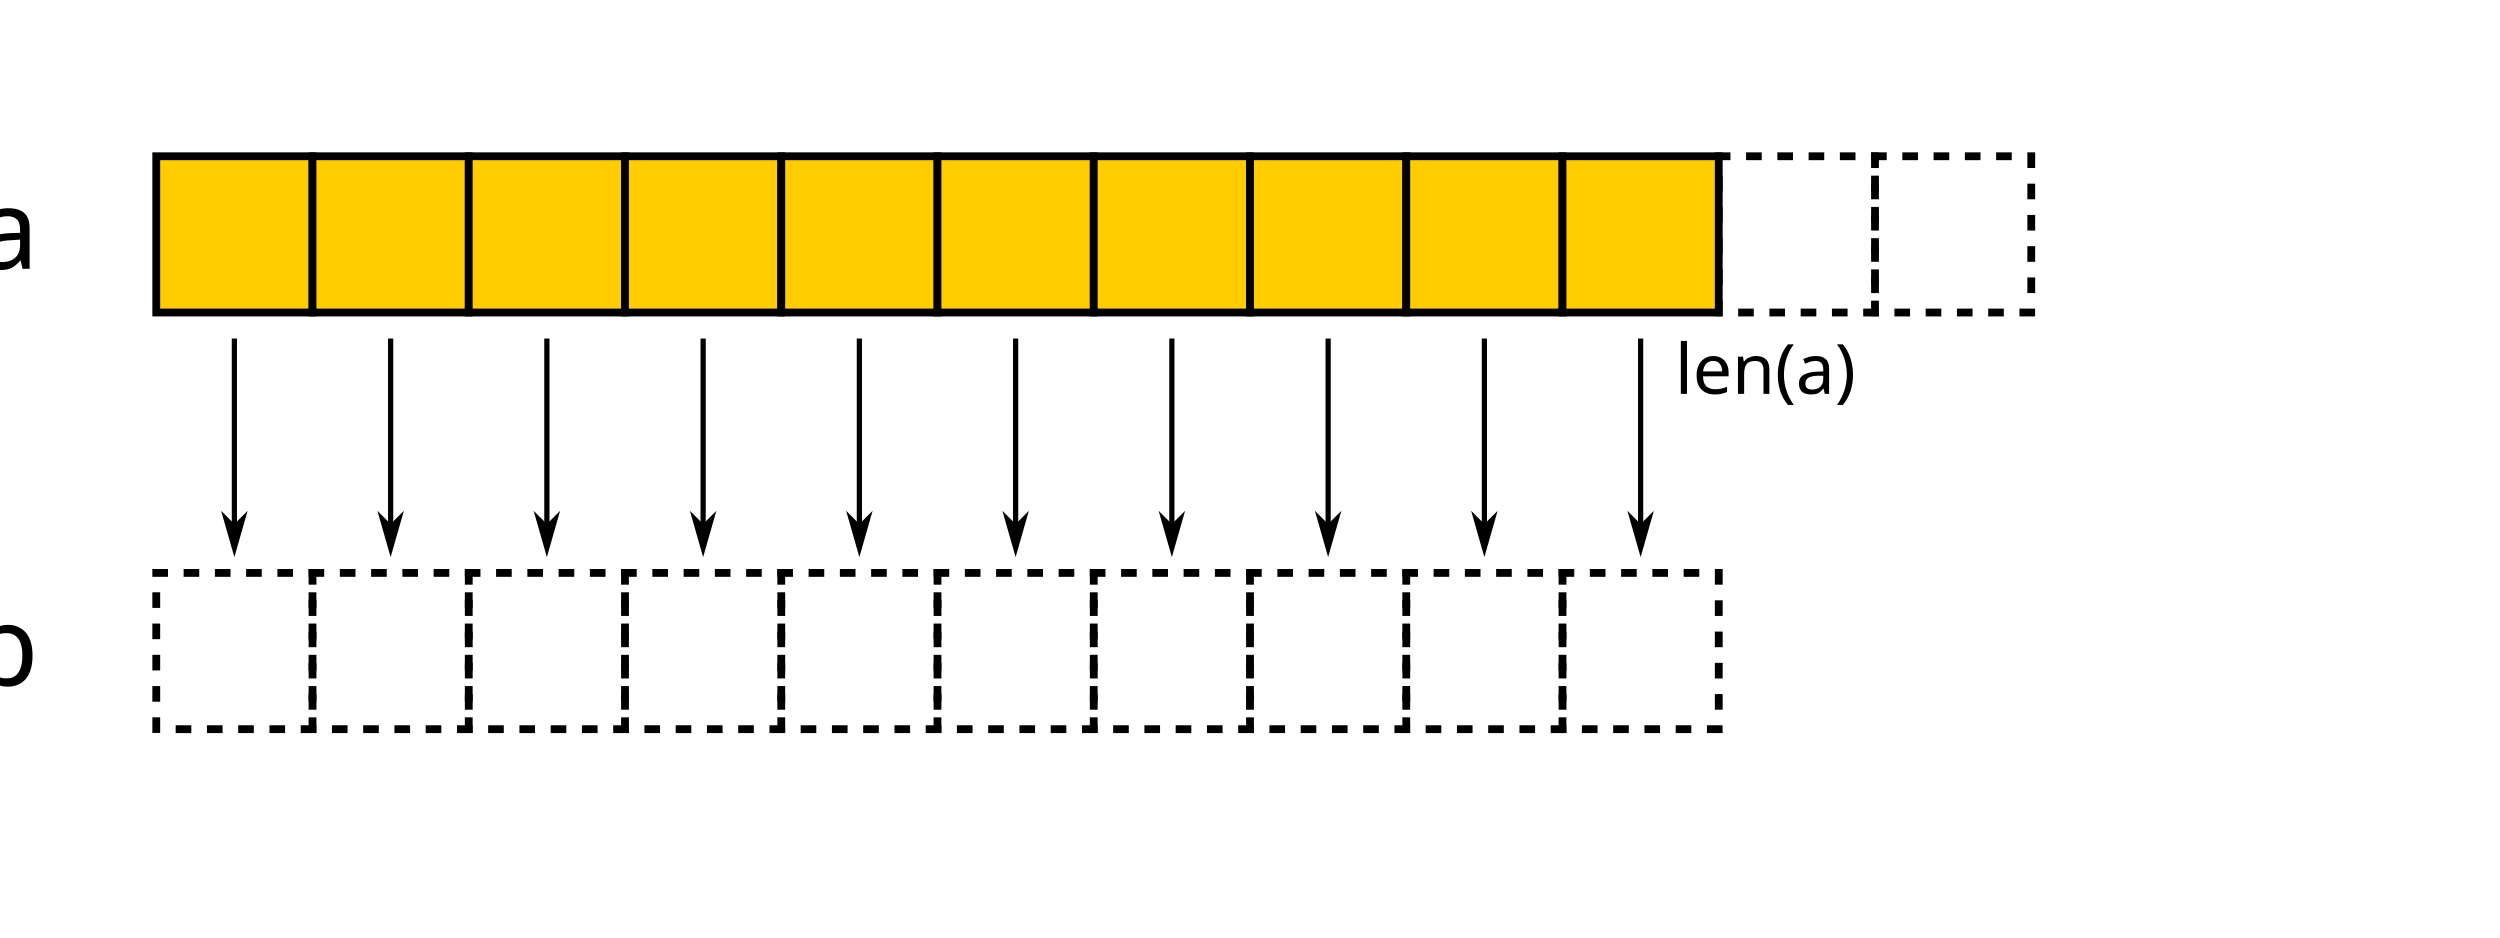
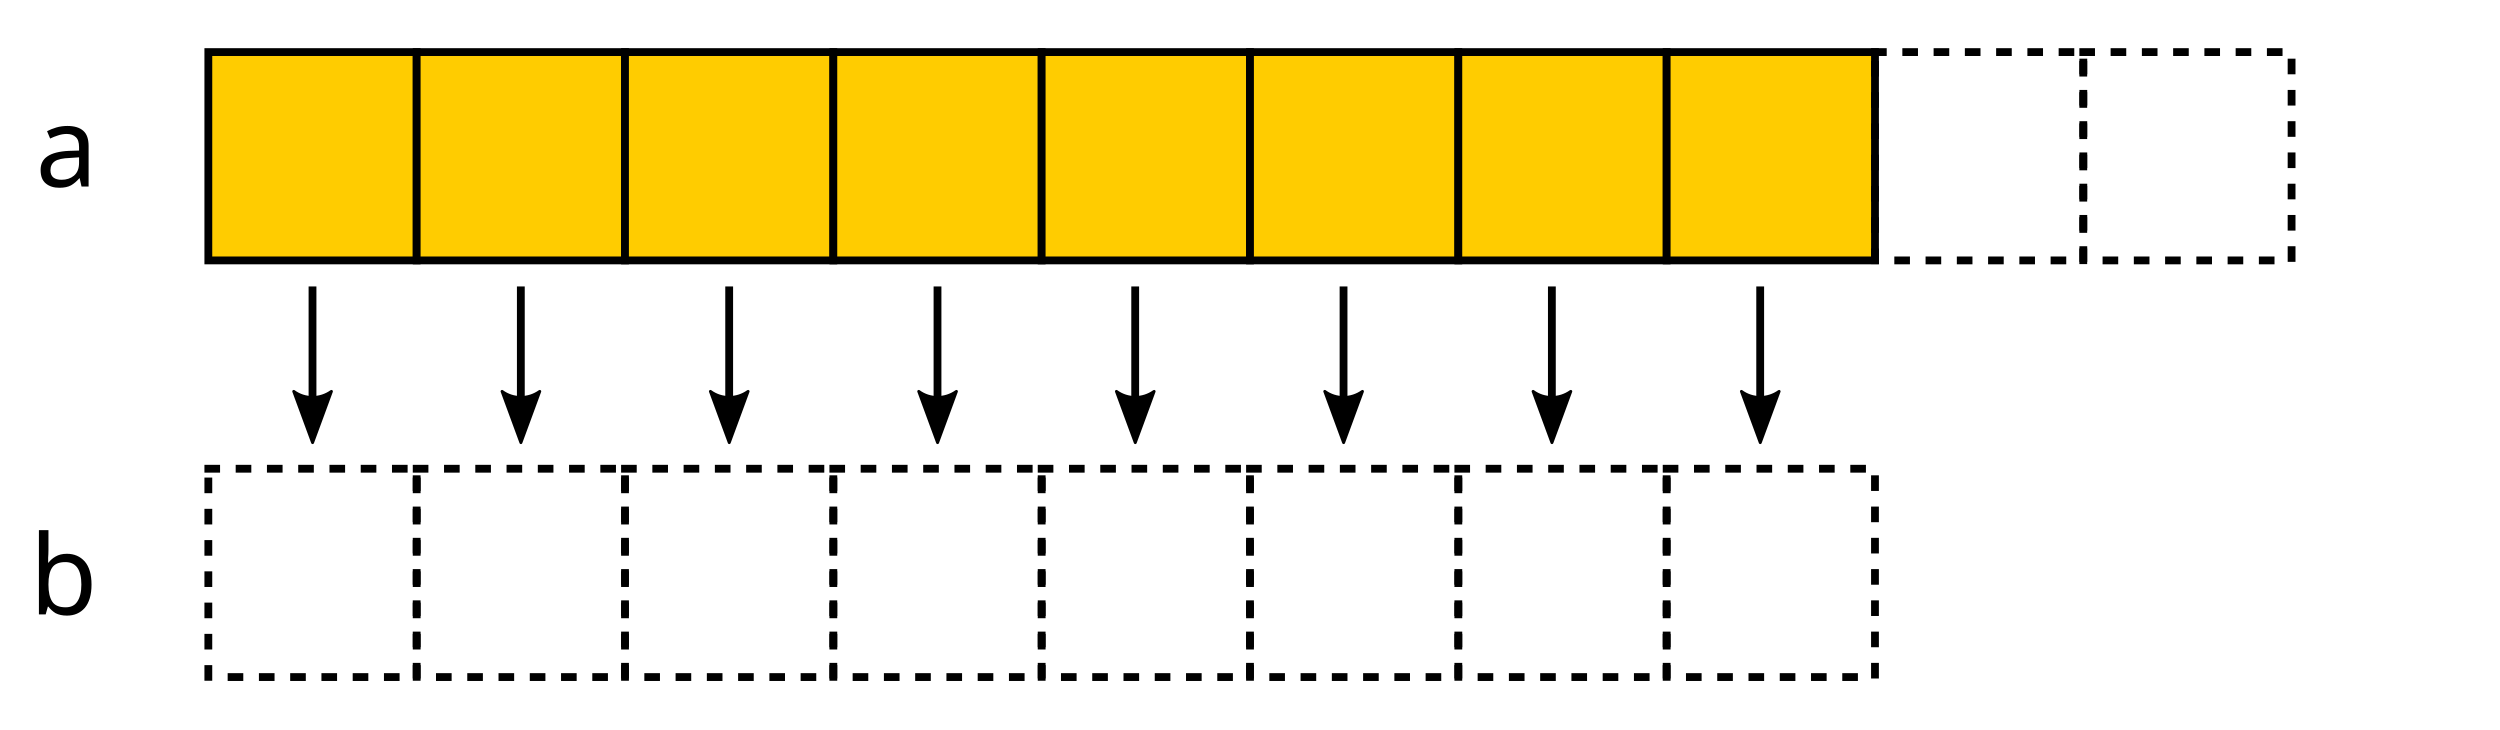
- <svg xmlns="http://www.w3.org/2000/svg" width="480" height="180" version="1.1" viewBox="0 0 127 47.625">
+ <svg xmlns="http://www.w3.org/2000/svg" width="480" height="140" version="1.1" viewBox="0 0 127 37.042">
  <defs>
-     <marker id="marker5755" style="overflow:visible" orient="auto">
-       <path transform="matrix(-.4 0 0 -.4 -4 0)" d="m0 0 5-5-17.5 5 17.5 5z" style="fill-rule:evenodd;stroke-width:1pt;stroke:#000" />
+     <marker id="marker11239" style="overflow:visible" orient="auto">
+       <path transform="scale(-.6)" d="m8.719 4.034-10.926-4.018 10.926-4.018c-1.746 2.372-1.735 5.617-6e-7 8.035z" style="fill-rule:evenodd;stroke-linejoin:round;stroke-width:.625;stroke:#000" />
    </marker>
-     <marker id="marker5329" style="overflow:visible" orient="auto">
-       <path transform="matrix(-.4 0 0 -.4 -4 0)" d="m0 0 5-5-17.5 5 17.5 5z" style="fill-rule:evenodd;stroke-width:1pt;stroke:#000" />
+     <marker id="marker10819" style="overflow:visible" orient="auto">
+       <path transform="scale(-.6)" d="m8.719 4.034-10.926-4.018 10.926-4.018c-1.746 2.372-1.735 5.617-6e-7 8.035z" style="fill-rule:evenodd;stroke-linejoin:round;stroke-width:.625;stroke:#000" />
    </marker>
-     <marker id="marker4987" style="overflow:visible" orient="auto">
-       <path transform="matrix(-.4 0 0 -.4 -4 0)" d="m0 0 5-5-17.5 5 17.5 5z" style="fill-rule:evenodd;stroke-width:1pt;stroke:#000" />
+     <marker id="marker10423" style="overflow:visible" orient="auto">
+       <path transform="scale(-.6)" d="m8.719 4.034-10.926-4.018 10.926-4.018c-1.746 2.372-1.735 5.617-6e-7 8.035z" style="fill-rule:evenodd;stroke-linejoin:round;stroke-width:.625;stroke:#000" />
    </marker>
-     <marker id="marker4939" style="overflow:visible" orient="auto">
-       <path transform="matrix(-.4 0 0 -.4 -4 0)" d="m0 0 5-5-17.5 5 17.5 5z" style="fill-rule:evenodd;stroke-width:1pt;stroke:#000" />
+     <marker id="marker10039" style="overflow:visible" orient="auto">
+       <path transform="scale(-.6)" d="m8.719 4.034-10.926-4.018 10.926-4.018c-1.746 2.372-1.735 5.617-6e-7 8.035z" style="fill-rule:evenodd;stroke-linejoin:round;stroke-width:.625;stroke:#000" />
+     </marker>
+     <marker id="marker5254" style="overflow:visible" orient="auto">
+       <path transform="scale(-.6)" d="m8.719 4.034-10.926-4.018 10.926-4.018c-1.746 2.372-1.735 5.617-6e-7 8.035z" style="fill-rule:evenodd;stroke-linejoin:round;stroke-width:.625;stroke:#000" />
    </marker>
  </defs>
-   <text x="6.37" y="34.823" style="fill:#000000;font-family:unset;font-size:5.644px;letter-spacing:0px;line-height:125%;stroke-width:.265px;text-align:end;text-anchor:end;word-spacing:0px" xml:space="preserve">
-     <tspan x="6.37" y="34.823" style="font-family:unset;font-size:5.644px;stroke-width:.265px;text-align:end;text-anchor:end">b</tspan>
+   <rect x="10.583" y="2.646" width="10.583" height="10.583" style="fill:#fc0;stroke-linecap:square;stroke-width:.397;stroke:#000" />
+   <path d="m15.875 14.552v7.408" style="fill:none;marker-end:url(#marker5254);stroke-width:.397;stroke:#000" />
+   <rect x="21.167" y="2.646" width="10.583" height="10.583" style="fill:#fc0;stroke-linecap:square;stroke-width:.397;stroke:#000" />
+   <rect x="31.75" y="2.646" width="10.583" height="10.583" style="fill:#fc0;stroke-linecap:square;stroke-width:.397;stroke:#000" />
+   <rect x="42.333" y="2.646" width="10.583" height="10.583" style="fill:#fc0;stroke-linecap:square;stroke-width:.397;stroke:#000" />
+   <rect x="52.916" y="2.646" width="10.583" height="10.583" style="fill:#fc0;stroke-linecap:square;stroke-width:.397;stroke:#000" />
+   <rect x="63.5" y="2.646" width="10.583" height="10.583" style="fill:#fc0;stroke-linecap:square;stroke-width:.397;stroke:#000" />
+   <rect x="74.083" y="2.646" width="10.583" height="10.583" style="fill:#fc0;stroke-linecap:square;stroke-width:.397;stroke:#000" />
+   <rect x="84.667" y="2.646" width="10.583" height="10.583" style="fill:#fc0;stroke-linecap:square;stroke-width:.397;stroke:#000" />
+   <path d="m26.458 14.552v7.408" style="fill:none;marker-end:url(#marker10039);stroke-width:.397;stroke:#000" />
+   <path d="m37.042 14.552v7.408" style="fill:none;marker-end:url(#marker10423);stroke-width:.397;stroke:#000" />
+   <path d="m47.625 14.552v7.408" style="fill:none;marker-end:url(#marker10819);stroke-width:.397;stroke:#000" />
+   <path d="m57.668 14.552v7.408" style="fill:none;marker-end:url(#marker11239);stroke-width:.397;stroke:#000" />
+   <path d="m68.252 14.552v7.408" style="fill:none;marker-end:url(#marker10039);stroke-width:.397;stroke:#000" />
+   <path d="m78.835 14.552v7.408" style="fill:none;marker-end:url(#marker10423);stroke-width:.397;stroke:#000" />
+   <path d="m89.418 14.552v7.408" style="fill:none;marker-end:url(#marker10819);stroke-width:.397;stroke:#000" />
+   <rect x="10.583" y="23.812" width="10.583" height="10.583" style="fill:none;stroke-dasharray:0.397, 1.191;stroke-linecap:square;stroke-width:.397;stroke:#000" />
+   <rect x="21.167" y="23.812" width="10.583" height="10.583" style="fill:none;stroke-dasharray:0.397, 1.191;stroke-linecap:square;stroke-width:.397;stroke:#000" />
+   <rect x="31.75" y="23.812" width="10.583" height="10.583" style="fill:none;stroke-dasharray:0.397, 1.191;stroke-linecap:square;stroke-width:.397;stroke:#000" />
+   <rect x="42.333" y="23.812" width="10.583" height="10.583" style="fill:none;stroke-dasharray:0.397, 1.191;stroke-linecap:square;stroke-width:.397;stroke:#000" />
+   <rect x="52.916" y="23.812" width="10.583" height="10.583" style="fill:none;stroke-dasharray:0.397, 1.191;stroke-linecap:square;stroke-width:.397;stroke:#000" />
+   <rect x="63.5" y="23.812" width="10.583" height="10.583" style="fill:none;stroke-dasharray:0.397, 1.191;stroke-linecap:square;stroke-width:.397;stroke:#000" />
+   <rect x="74.083" y="23.812" width="10.583" height="10.583" style="fill:none;stroke-dasharray:0.397, 1.191;stroke-linecap:square;stroke-width:.397;stroke:#000" />
+   <rect x="84.666" y="23.812" width="10.583" height="10.583" style="fill:none;stroke-dasharray:0.397, 1.191;stroke-linecap:square;stroke-width:.397;stroke:#000" />
+   <rect x="95.25" y="2.646" width="10.583" height="10.583" style="fill:none;stroke-dasharray:0.397, 1.191;stroke-linecap:square;stroke-width:.397;stroke:#000" />
+   <rect x="105.83" y="2.646" width="10.583" height="10.583" style="fill:none;stroke-dasharray:0.397, 1.191;stroke-linecap:square;stroke-width:.397;stroke:#000" />
+   <text x="9.366" y="31.208" style="fill:#000000;font-family:unset;font-size:5.644px;letter-spacing:0px;line-height:125%;stroke-width:.265px;text-align:end;text-anchor:end;word-spacing:0px" xml:space="preserve">
+     <tspan x="9.366" y="31.208" style="font-family:unset;font-size:5.644px;stroke-width:.265px;text-align:end;text-anchor:end">b</tspan>
  </text>
-   <path d="m59.531 17.198 2e-6 10.583" style="fill:none;marker-end:url(#marker4939);stroke-width:.265px;stroke:#000" />
-   <path d="m67.469 17.198 2e-6 10.583" style="fill:none;marker-end:url(#marker4987);stroke-width:.265px;stroke:#000" />
-   <path d="m75.406 17.198 2e-6 10.583" style="fill:none;marker-end:url(#marker5329);stroke-width:.265px;stroke:#000" />
-   <path d="m83.344 17.198 2e-6 10.583" style="fill:none;marker-end:url(#marker5755);stroke-width:.265px;stroke:#000" />
-   <rect x="7.938" y="7.938" width="7.938" height="7.938" style="fill:#fc0;stroke-linecap:square;stroke-width:.397;stroke:#000" />
-   <rect x="15.875" y="7.938" width="7.938" height="7.938" style="fill:#fc0;stroke-linecap:square;stroke-width:.397;stroke:#000" />
-   <rect x="23.812" y="7.938" width="7.938" height="7.938" style="fill:#fc0;stroke-linecap:square;stroke-width:.397;stroke:#000" />
-   <rect x="31.75" y="7.938" width="7.938" height="7.938" style="fill:#fc0;stroke-linecap:square;stroke-width:.397;stroke:#000" />
-   <rect x="39.688" y="7.938" width="7.938" height="7.938" style="fill:#fc0;stroke-linecap:square;stroke-width:.397;stroke:#000" />
-   <text x="6.37" y="13.656" style="fill:#000000;font-family:unset;font-size:5.644px;letter-spacing:0px;line-height:125%;stroke-width:.265px;text-align:end;text-anchor:end;word-spacing:0px" xml:space="preserve">
-     <tspan x="6.37" y="13.656" style="font-family:unset;font-size:5.644px;stroke-width:.265px;text-align:end;text-anchor:end">a</tspan>
+   <text x="9.366" y="9.478" style="fill:#000000;font-family:unset;font-size:5.644px;letter-spacing:0px;line-height:125%;stroke-width:.265px;text-align:end;text-anchor:end;word-spacing:0px" xml:space="preserve">
+     <tspan x="9.366" y="9.478" style="font-family:unset;font-size:5.644px;stroke-width:.265px;text-align:end;text-anchor:end">a</tspan>
  </text>
-   <rect x="87.312" y="7.938" width="7.938" height="7.938" style="fill:none;stroke-dasharray:0.397, 1.191;stroke-linecap:square;stroke-width:.397;stroke:#000" />
-   <rect x="95.25" y="7.938" width="7.938" height="7.938" style="fill:none;stroke-dasharray:0.397, 1.191;stroke-linecap:square;stroke-width:.397;stroke:#000" />
-   <rect x="47.625" y="7.938" width="7.938" height="7.938" style="fill:#fc0;stroke-linecap:square;stroke-width:.397;stroke:#000" />
-   <text x="85.089" y="20.006" style="fill:#000000;font-family:sans-serif;font-size:3.528px;letter-spacing:0px;line-height:125%;stroke-width:.265px;word-spacing:0px" xml:space="preserve">
-     <tspan x="85.089" y="20.006" style="font-size:3.528px;stroke-width:.265px">len(a)</tspan>
-   </text>
-   <rect x="55.562" y="7.938" width="7.938" height="7.938" style="fill:#fc0;stroke-linecap:square;stroke-width:.397;stroke:#000" />
-   <rect x="63.5" y="7.938" width="7.938" height="7.938" style="fill:#fc0;stroke-linecap:square;stroke-width:.397;stroke:#000" />
-   <rect x="71.438" y="7.938" width="7.938" height="7.938" style="fill:#fc0;stroke-linecap:square;stroke-width:.397;stroke:#000" />
-   <rect x="79.375" y="7.938" width="7.938" height="7.938" style="fill:#fc0;stroke-linecap:square;stroke-width:.397;stroke:#000" />
-   <path d="m27.781 17.198 2e-6 10.583" style="fill:none;marker-end:url(#marker4939);stroke-width:.265px;stroke:#000" />
-   <path d="m35.719 17.198 2e-6 10.583" style="fill:none;marker-end:url(#marker4987);stroke-width:.265px;stroke:#000" />
-   <path d="m43.656 17.198 2e-6 10.583" style="fill:none;marker-end:url(#marker5329);stroke-width:.265px;stroke:#000" />
-   <path d="m51.594 17.198 2e-6 10.583" style="fill:none;marker-end:url(#marker5755);stroke-width:.265px;stroke:#000" />
-   <path d="m11.906 17.198 2e-6 10.583" style="fill:none;marker-end:url(#marker5329);stroke-width:.265px;stroke:#000" />
-   <path d="m19.844 17.198 2e-6 10.583" style="fill:none;marker-end:url(#marker5755);stroke-width:.265px;stroke:#000" />
-   <rect x="7.938" y="29.104" width="7.938" height="7.938" style="fill:none;stroke-dasharray:0.397, 1.191;stroke-linecap:square;stroke-width:.397;stroke:#000" />
-   <rect x="15.875" y="29.104" width="7.938" height="7.938" style="fill:none;stroke-dasharray:0.397, 1.191;stroke-linecap:square;stroke-width:.397;stroke:#000" />
-   <rect x="23.812" y="29.104" width="7.938" height="7.938" style="fill:none;stroke-dasharray:0.397, 1.191;stroke-linecap:square;stroke-width:.397;stroke:#000" />
-   <rect x="31.75" y="29.104" width="7.938" height="7.938" style="fill:none;stroke-dasharray:0.397, 1.191;stroke-linecap:square;stroke-width:.397;stroke:#000" />
-   <rect x="39.688" y="29.104" width="7.938" height="7.938" style="fill:none;stroke-dasharray:0.397, 1.191;stroke-linecap:square;stroke-width:.397;stroke:#000" />
-   <rect x="47.625" y="29.104" width="7.938" height="7.938" style="fill:none;stroke-dasharray:0.397, 1.191;stroke-linecap:square;stroke-width:.397;stroke:#000" />
-   <rect x="55.562" y="29.104" width="7.938" height="7.938" style="fill:none;stroke-dasharray:0.397, 1.191;stroke-linecap:square;stroke-width:.397;stroke:#000" />
-   <rect x="63.5" y="29.104" width="7.938" height="7.938" style="fill:none;stroke-dasharray:0.397, 1.191;stroke-linecap:square;stroke-width:.397;stroke:#000" />
-   <rect x="71.438" y="29.104" width="7.938" height="7.938" style="fill:none;stroke-dasharray:0.397, 1.191;stroke-linecap:square;stroke-width:.397;stroke:#000" />
-   <rect x="79.375" y="29.104" width="7.938" height="7.938" style="fill:none;stroke-dasharray:0.397, 1.191;stroke-linecap:square;stroke-width:.397;stroke:#000" />
</svg>
